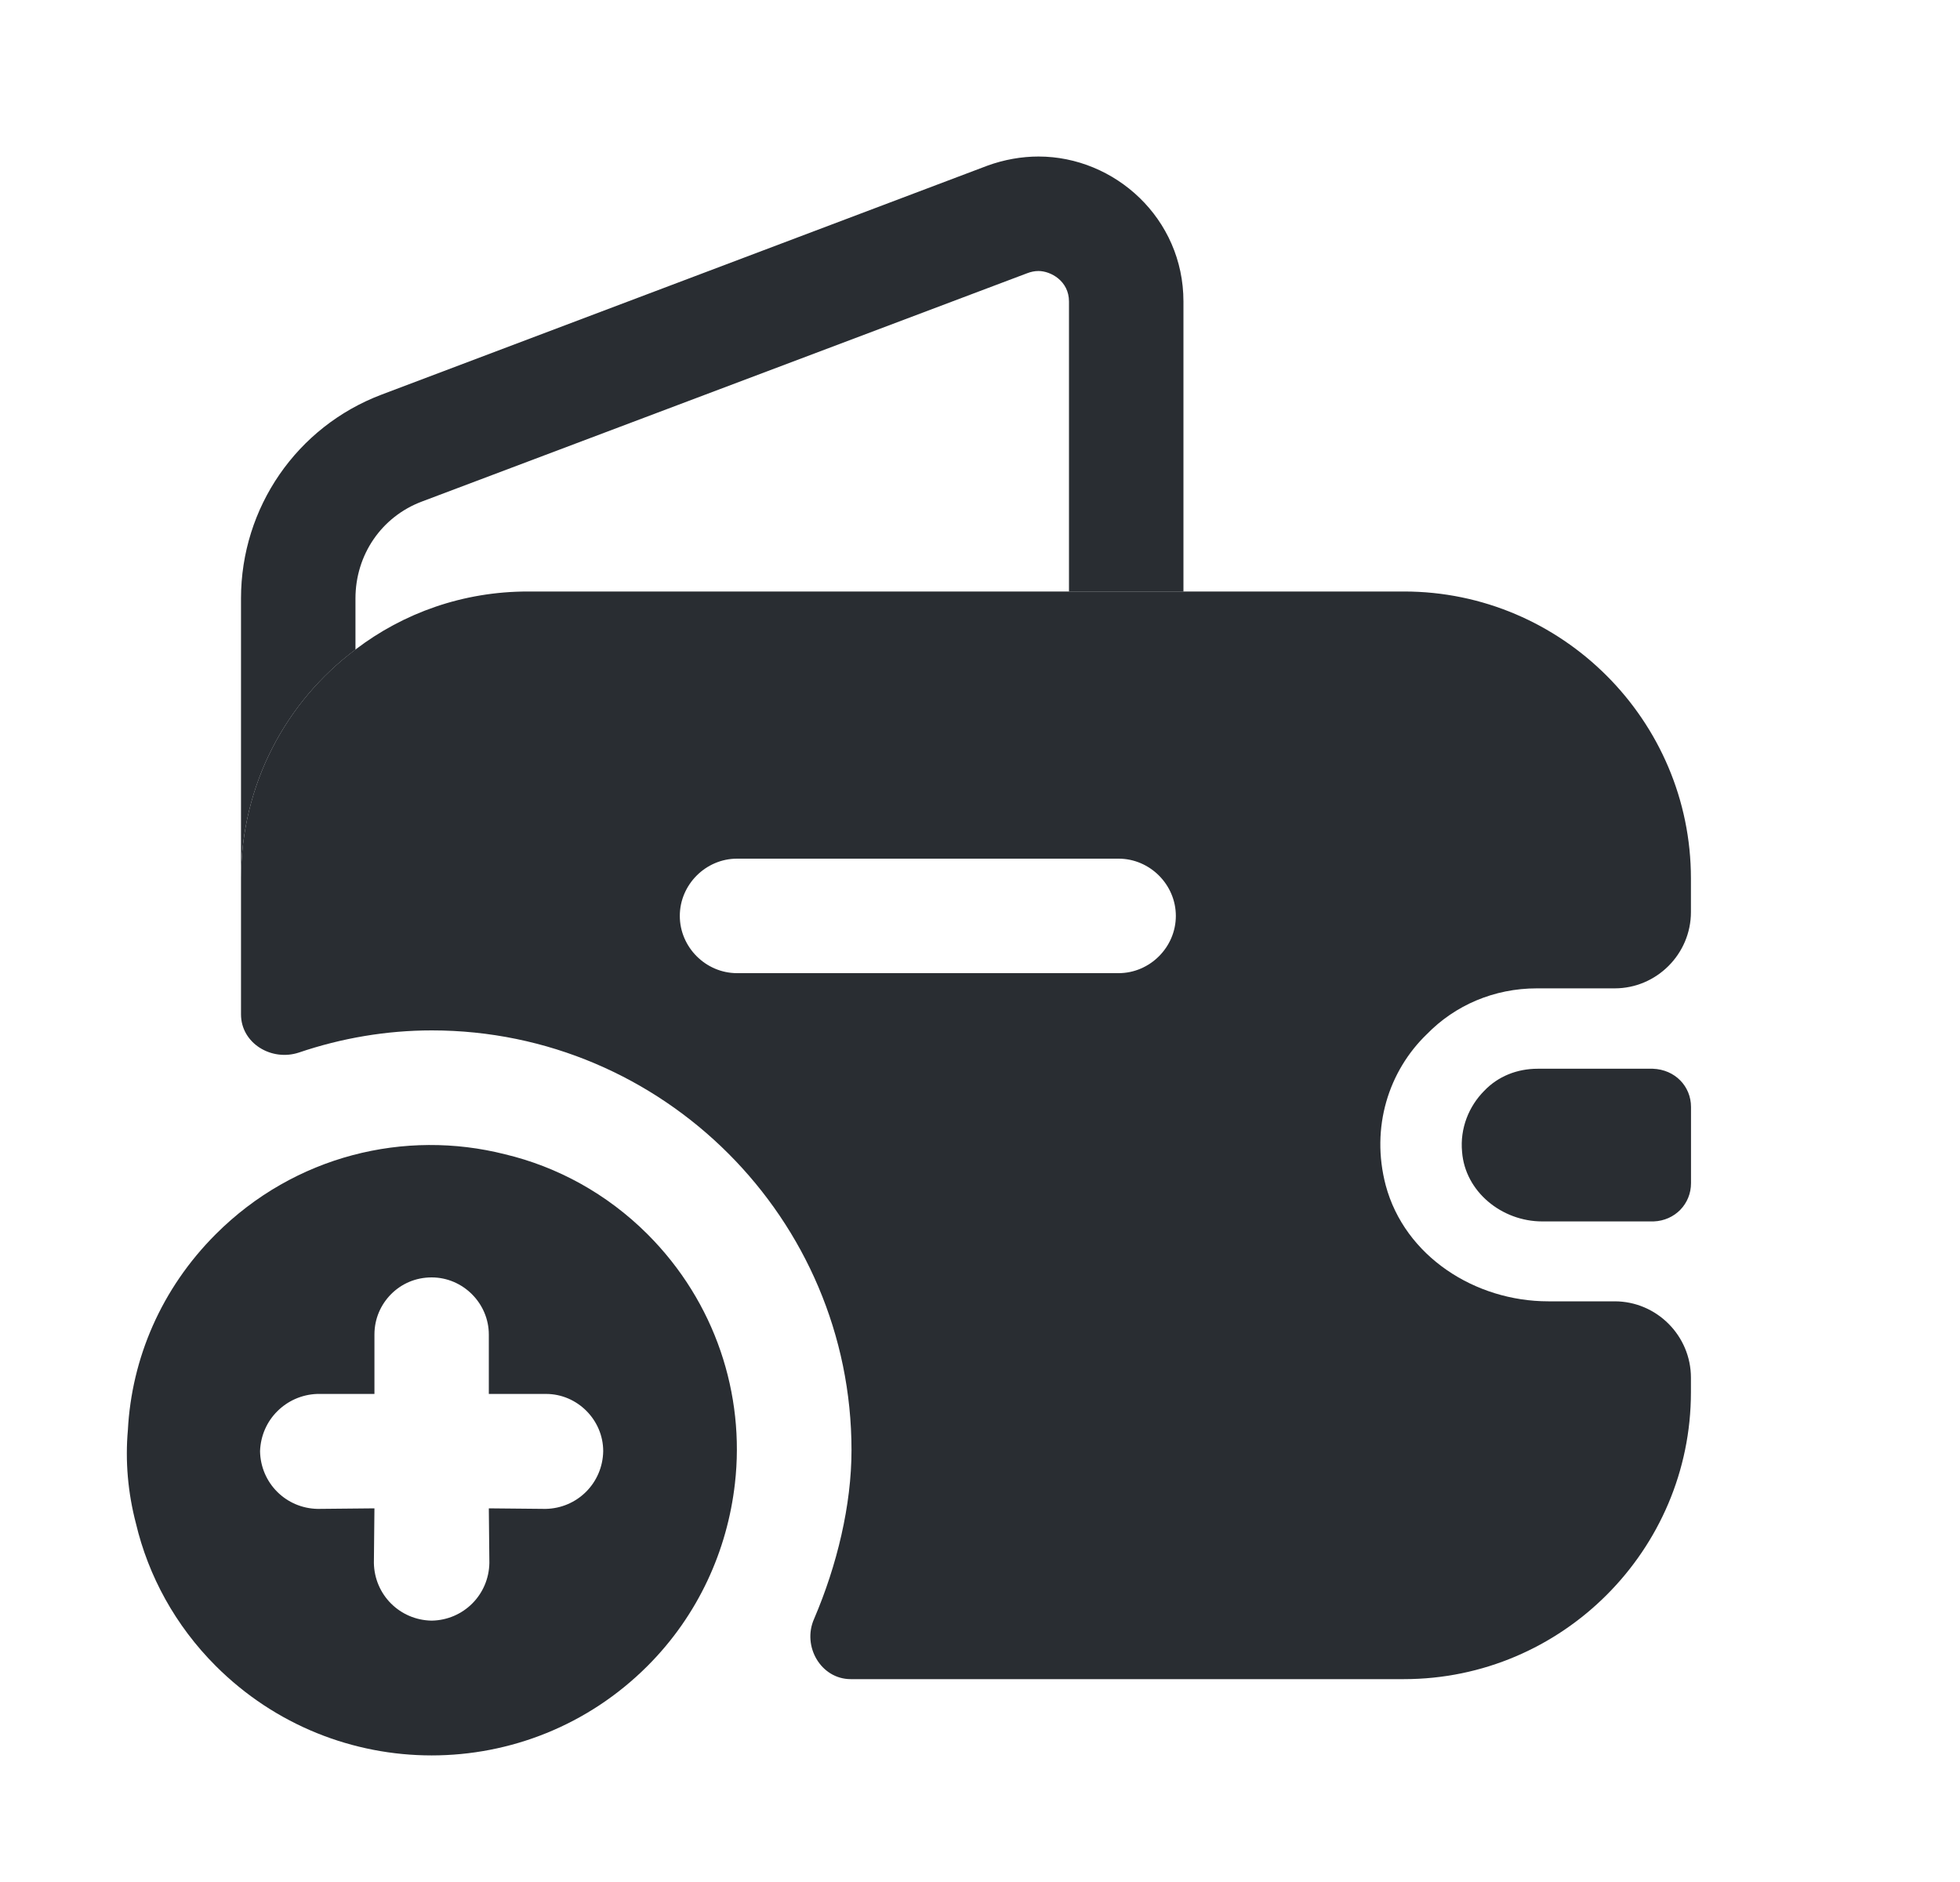
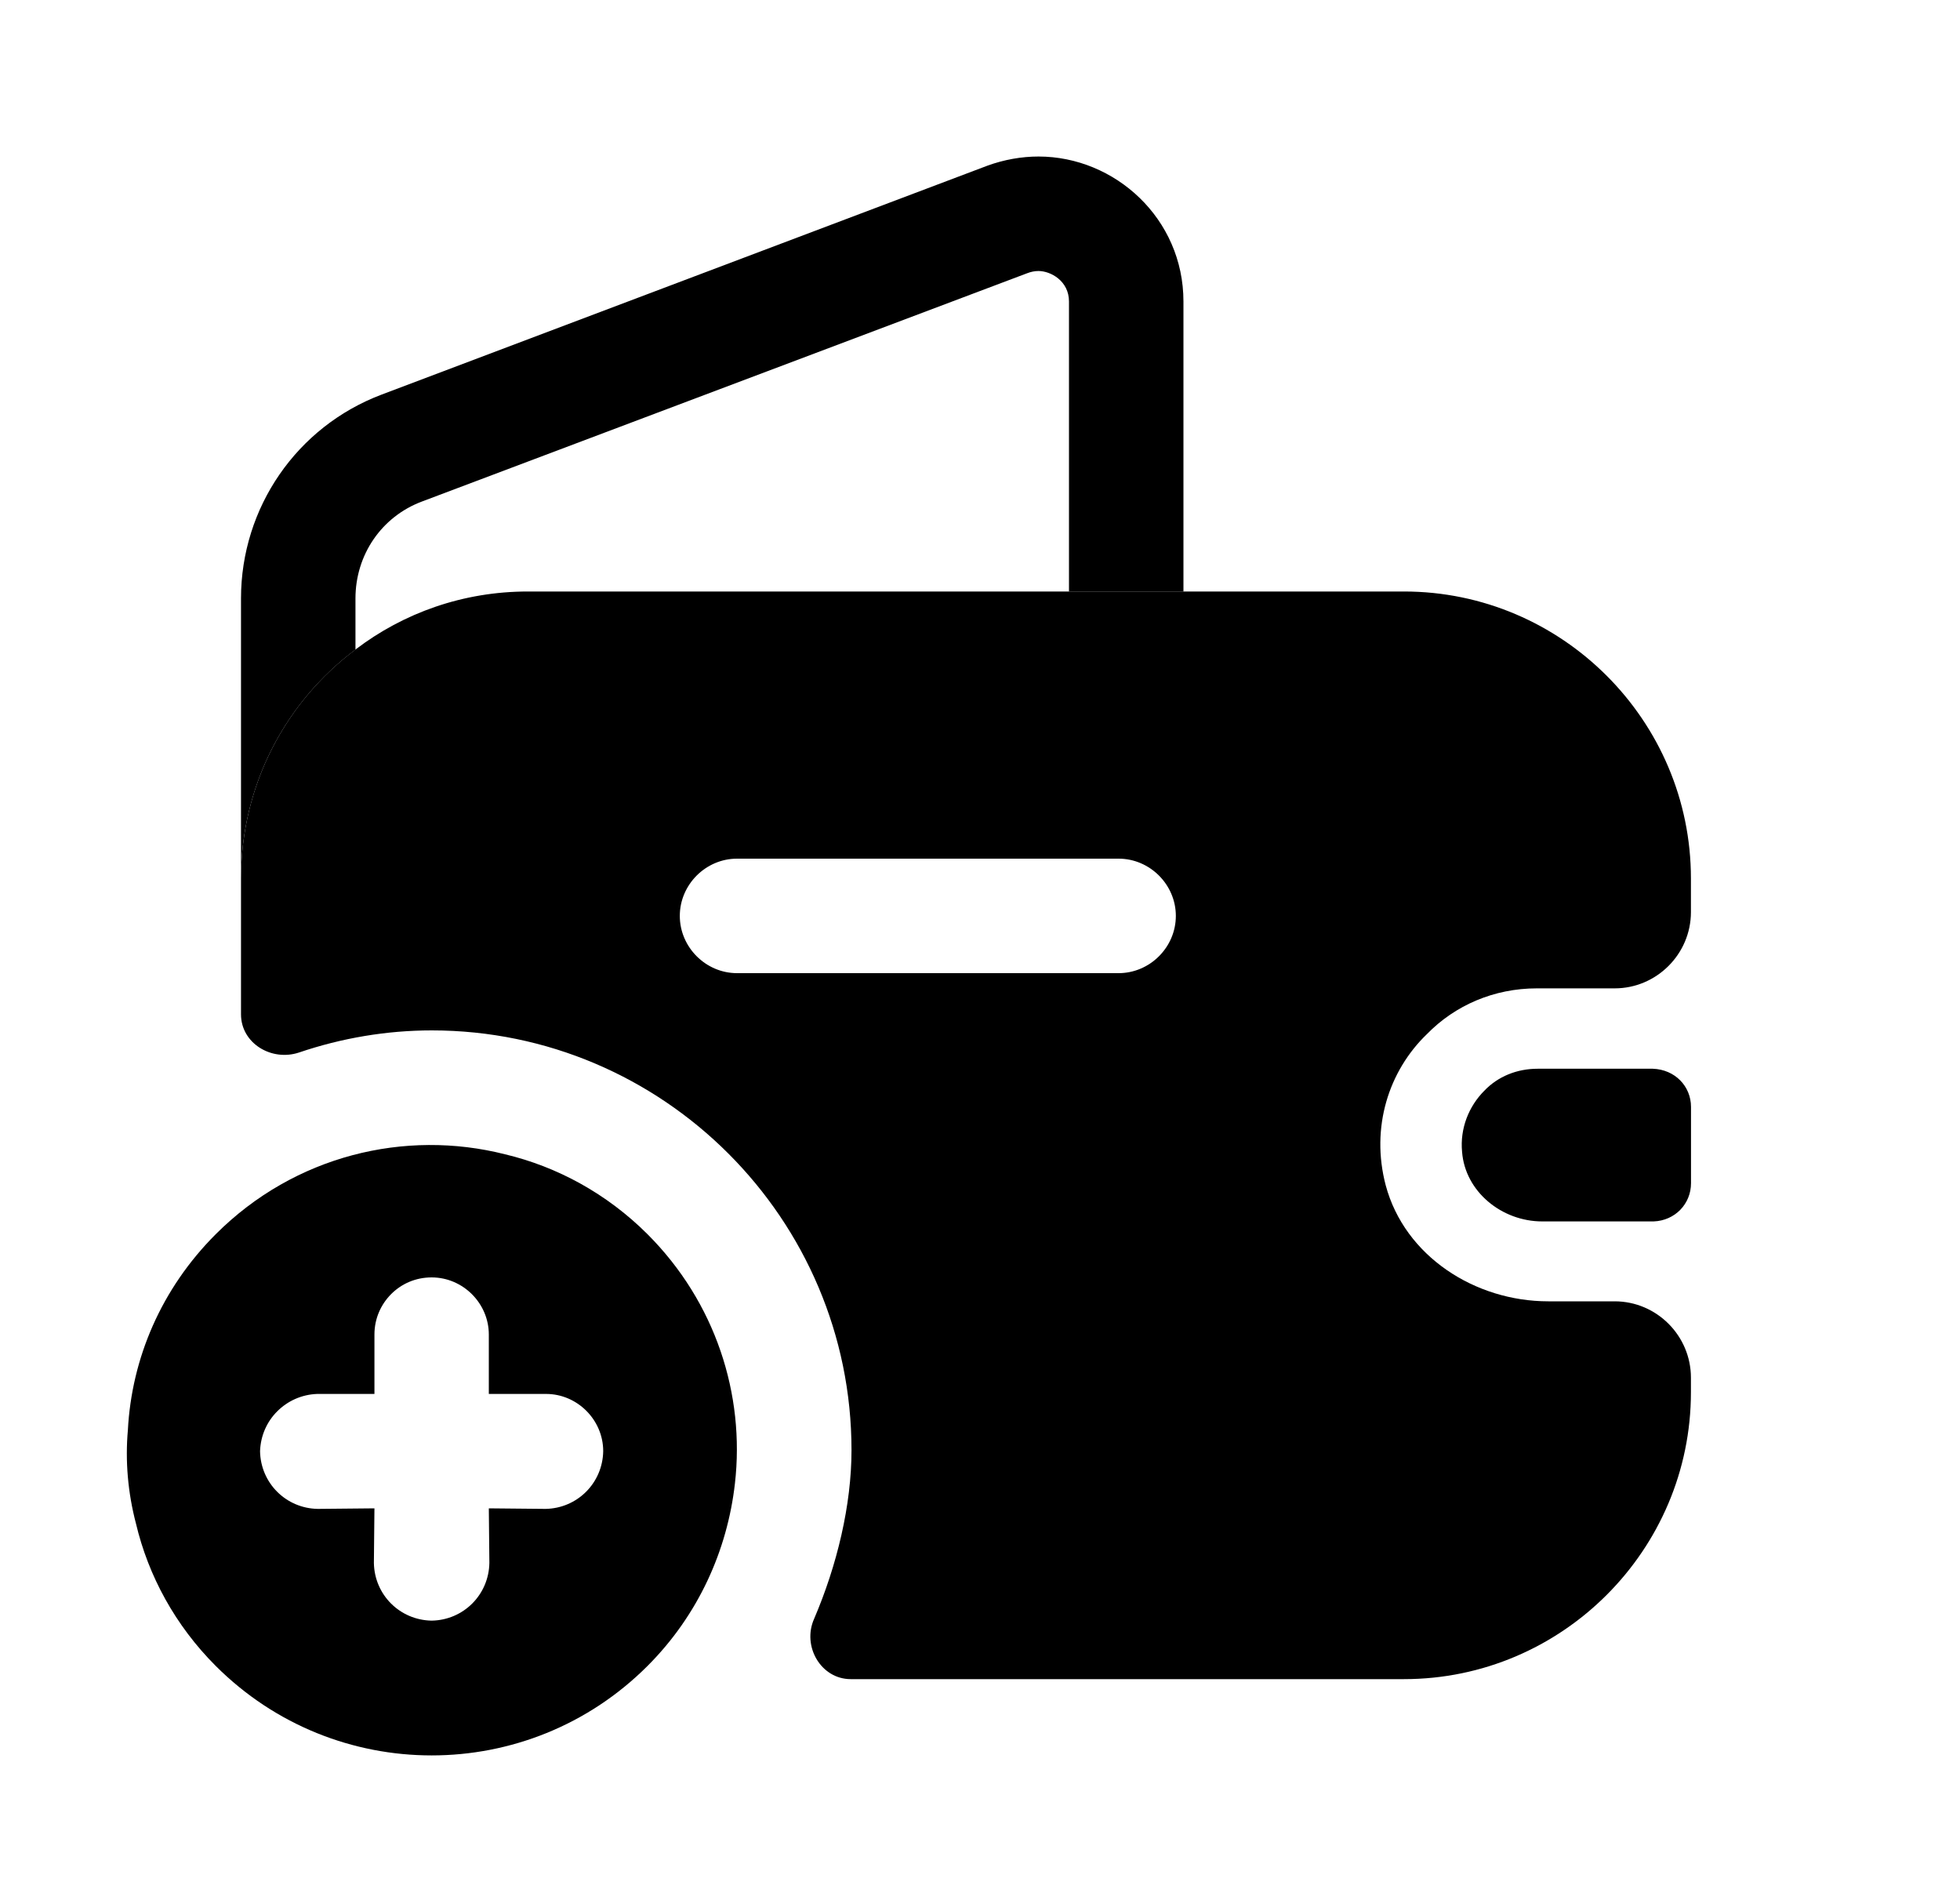
<svg xmlns="http://www.w3.org/2000/svg" width="25" height="24" viewBox="0 0 25 24" fill="none">
-   <path d="M8.259 21.245C8.906 20.598 9.277 19.772 9.374 18.919C9.504 17.783 9.126 16.606 8.259 15.739C7.742 15.223 7.109 14.879 6.442 14.72C5.168 14.397 3.757 14.734 2.752 15.739C2.057 16.434 1.679 17.322 1.631 18.238C1.596 18.63 1.631 19.036 1.734 19.428C1.892 20.096 2.236 20.729 2.752 21.245C4.274 22.766 6.738 22.766 8.259 21.245ZM6.965 17.776C7.364 17.776 7.694 18.107 7.694 18.506C7.687 18.912 7.364 19.235 6.958 19.242L6.235 19.235L6.242 19.931C6.235 20.337 5.912 20.66 5.506 20.667C5.099 20.66 4.776 20.337 4.769 19.931L4.776 19.235L4.053 19.242C3.647 19.235 3.324 18.912 3.317 18.506C3.324 18.306 3.406 18.127 3.537 17.997C3.668 17.866 3.847 17.783 4.046 17.776L4.776 17.776L4.776 17.019C4.776 16.813 4.859 16.634 4.989 16.503C5.12 16.372 5.299 16.29 5.506 16.29C5.905 16.29 6.235 16.62 6.235 17.019L6.235 17.776L6.965 17.776Z" fill="#292D32" />
-   <path d="M15.095 3.845V7.544H13.635V3.845C13.635 3.583 13.402 3.456 13.246 3.456C13.197 3.456 13.149 3.466 13.1 3.485L5.381 6.396C4.865 6.59 4.534 7.077 4.534 7.632V8.284C3.648 8.946 3.074 10.007 3.074 11.204V7.632C3.074 6.474 3.785 5.442 4.865 5.033L12.594 2.113C12.808 2.035 13.032 1.996 13.246 1.996C14.219 1.996 15.095 2.785 15.095 3.845Z" fill="#292D32" />
-   <path d="M21.569 14.116V15.089C21.569 15.352 21.365 15.566 21.092 15.576H19.671C19.155 15.576 18.688 15.196 18.649 14.69C18.62 14.388 18.737 14.106 18.931 13.911C19.107 13.726 19.35 13.629 19.613 13.629H21.082C21.365 13.639 21.569 13.853 21.569 14.116Z" fill="#292D32" />
-   <path d="M19.602 12.604H20.595C21.13 12.604 21.568 12.166 21.568 11.631V11.203C21.568 9.188 19.923 7.543 17.908 7.543H6.734C5.907 7.543 5.147 7.816 4.534 8.283C3.648 8.945 3.074 10.006 3.074 11.203V12.935C3.074 13.305 3.464 13.539 3.814 13.422C4.359 13.237 4.933 13.14 5.508 13.14C8.457 13.14 10.861 15.544 10.861 18.493C10.861 19.194 10.676 19.963 10.384 20.644C10.228 20.995 10.472 21.413 10.851 21.413H17.908C19.923 21.413 21.568 19.768 21.568 17.753V17.569C21.568 17.033 21.13 16.595 20.595 16.595H19.748C18.814 16.595 17.918 16.021 17.675 15.116C17.48 14.376 17.714 13.656 18.2 13.188C18.56 12.819 19.057 12.604 19.602 12.604ZM14.268 12.41H9.401C9.002 12.41 8.671 12.079 8.671 11.68C8.671 11.281 9.002 10.95 9.401 10.95H14.268C14.667 10.95 14.998 11.281 14.998 11.68C14.998 12.079 14.667 12.41 14.268 12.41Z" fill="#292D32" />
+   <path d="M8.259 21.245C8.906 20.598 9.277 19.772 9.374 18.919C9.504 17.783 9.126 16.606 8.259 15.739C7.742 15.223 7.109 14.879 6.442 14.72C5.168 14.397 3.757 14.734 2.752 15.739C2.057 16.434 1.679 17.322 1.631 18.238C1.596 18.63 1.631 19.036 1.734 19.428C1.892 20.096 2.236 20.729 2.752 21.245C4.274 22.766 6.738 22.766 8.259 21.245ZM6.965 17.776C7.364 17.776 7.694 18.107 7.694 18.506C7.687 18.912 7.364 19.235 6.958 19.242L6.235 19.235L6.242 19.931C6.235 20.337 5.912 20.66 5.506 20.667C5.099 20.66 4.776 20.337 4.769 19.931L4.776 19.235L4.053 19.242C3.647 19.235 3.324 18.912 3.317 18.506C3.324 18.306 3.406 18.127 3.537 17.997C3.668 17.866 3.847 17.783 4.046 17.776L4.776 17.776L4.776 17.019C4.776 16.813 4.859 16.634 4.989 16.503C5.12 16.372 5.299 16.29 5.506 16.29C5.905 16.29 6.235 16.62 6.235 17.019L6.235 17.776L6.965 17.776Z" fill="currentColor" />
+   <path d="M15.095 3.845V7.544H13.635V3.845C13.635 3.583 13.402 3.456 13.246 3.456C13.197 3.456 13.149 3.466 13.1 3.485L5.381 6.396C4.865 6.59 4.534 7.077 4.534 7.632V8.284C3.648 8.946 3.074 10.007 3.074 11.204V7.632C3.074 6.474 3.785 5.442 4.865 5.033L12.594 2.113C12.808 2.035 13.032 1.996 13.246 1.996C14.219 1.996 15.095 2.785 15.095 3.845Z" fill="currentColor" />
+   <path d="M21.569 14.116V15.089C21.569 15.352 21.365 15.566 21.092 15.576H19.671C19.155 15.576 18.688 15.196 18.649 14.69C18.62 14.388 18.737 14.106 18.931 13.911C19.107 13.726 19.35 13.629 19.613 13.629H21.082C21.365 13.639 21.569 13.853 21.569 14.116Z" fill="currentColor" />
+   <path d="M19.602 12.604H20.595C21.13 12.604 21.568 12.166 21.568 11.631V11.203C21.568 9.188 19.923 7.543 17.908 7.543H6.734C5.907 7.543 5.147 7.816 4.534 8.283C3.648 8.945 3.074 10.006 3.074 11.203V12.935C3.074 13.305 3.464 13.539 3.814 13.422C4.359 13.237 4.933 13.14 5.508 13.14C8.457 13.14 10.861 15.544 10.861 18.493C10.861 19.194 10.676 19.963 10.384 20.644C10.228 20.995 10.472 21.413 10.851 21.413H17.908C19.923 21.413 21.568 19.768 21.568 17.753V17.569C21.568 17.033 21.13 16.595 20.595 16.595H19.748C18.814 16.595 17.918 16.021 17.675 15.116C17.48 14.376 17.714 13.656 18.2 13.188C18.56 12.819 19.057 12.604 19.602 12.604ZM14.268 12.41H9.401C9.002 12.41 8.671 12.079 8.671 11.68C8.671 11.281 9.002 10.95 9.401 10.95H14.268C14.667 10.95 14.998 11.281 14.998 11.68C14.998 12.079 14.667 12.41 14.268 12.41Z" fill="currentColor" />
</svg>
